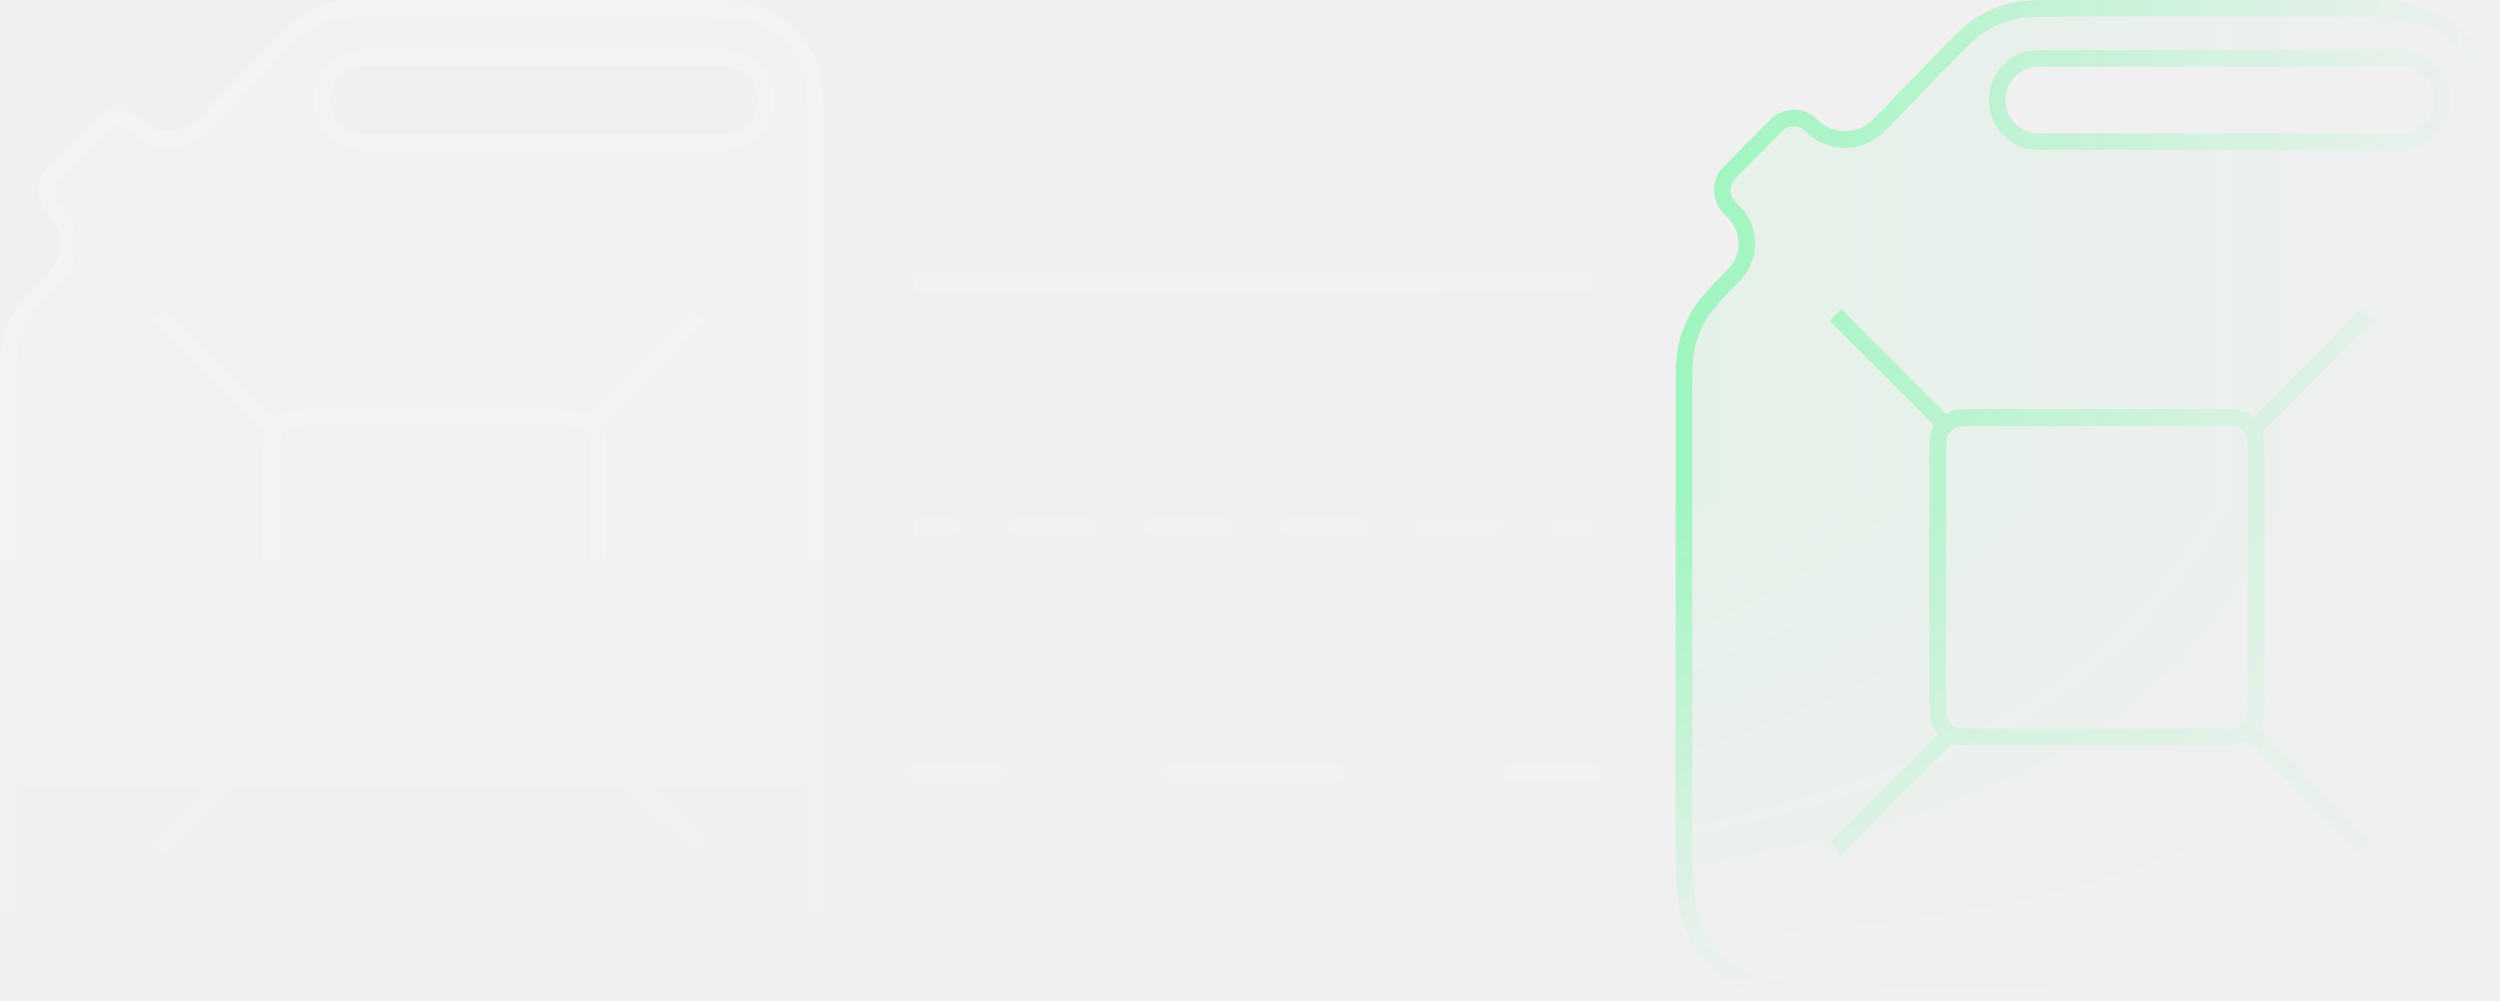
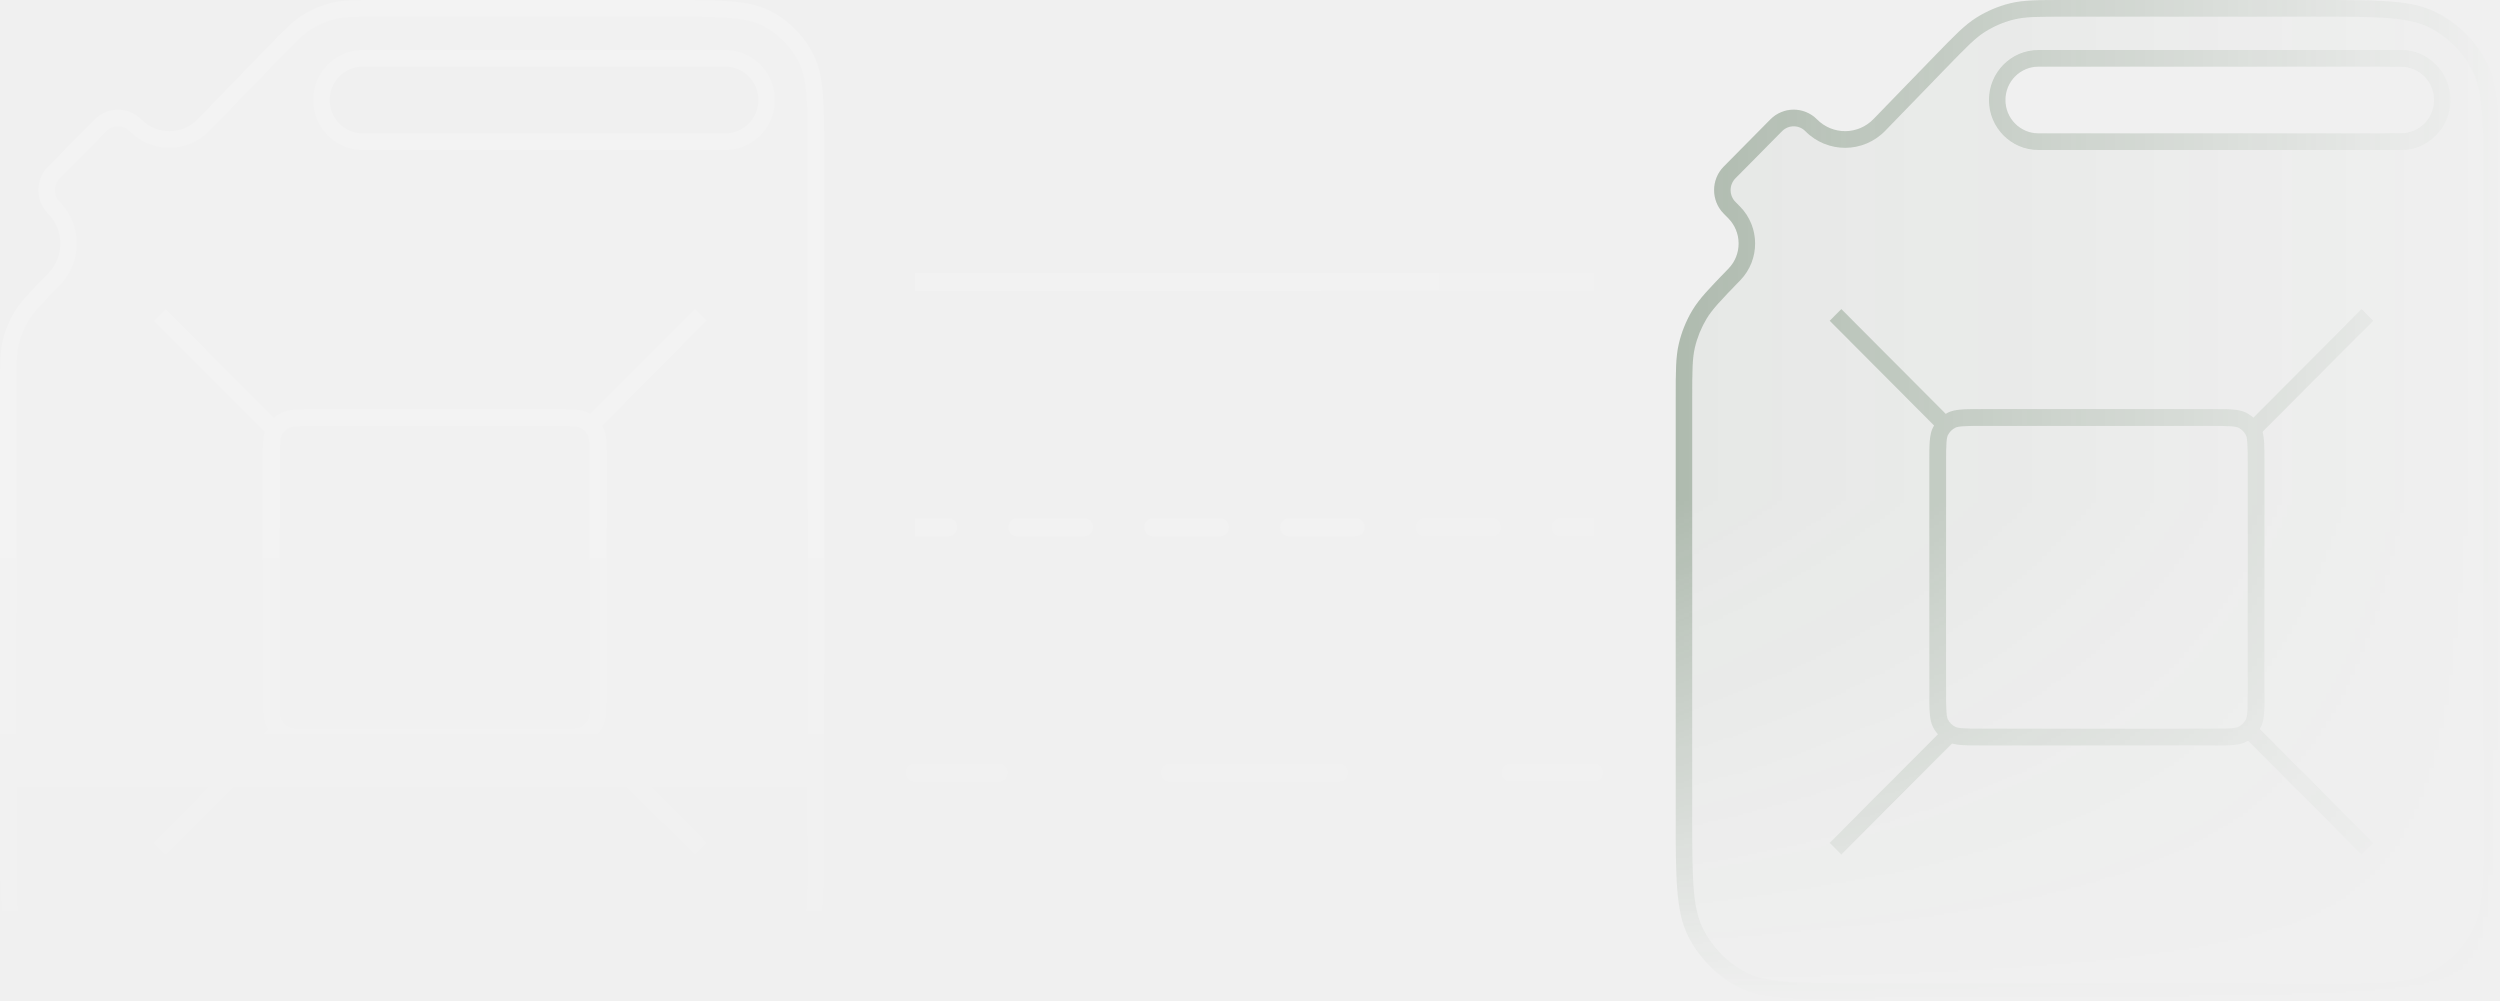
<svg xmlns="http://www.w3.org/2000/svg" width="275" height="110" viewBox="0 0 275 110" fill="none">
  <mask id="mask0_3517_26356" style="mask-type:alpha" maskUnits="userSpaceOnUse" x="0" y="0" width="275" height="110">
    <mask id="mask1_3517_26356" style="mask-type:alpha" maskUnits="userSpaceOnUse" x="0" y="0" width="275" height="110">
      <path d="M0 0H275V110H0V0Z" fill="url(#paint0_linear_3517_26356)" />
    </mask>
    <g mask="url(#mask1_3517_26356)">
      <path d="M0 0H275V110H0V0Z" fill="url(#paint1_linear_3517_26356)" />
    </g>
  </mask>
  <g mask="url(#mask0_3517_26356)">
-     <path fill-rule="evenodd" clip-rule="evenodd" d="M190.135 29.546C187.992 31.757 186.92 32.862 186.154 34.146C185.474 35.285 184.974 36.523 184.671 37.817C184.329 39.276 184.329 40.824 184.329 43.92V89.467C184.329 96.654 184.329 100.248 185.713 102.993C186.93 105.408 188.872 107.371 191.26 108.601C193.975 110 197.53 110 204.639 110H254.689C261.798 110 265.353 110 268.068 108.601C270.457 107.371 272.399 105.408 273.616 102.993C274.999 100.248 274.999 96.654 274.999 89.467V20.533C274.999 13.346 274.999 9.752 273.616 7.007C272.399 4.592 270.457 2.629 268.068 1.399C265.353 0 261.798 0 254.689 0H227.315C224.168 0 222.594 0 221.116 0.364C219.805 0.686 218.553 1.217 217.408 1.938C216.116 2.751 215.015 3.887 212.812 6.159L212.812 6.159L212.812 6.159L206.079 13.103C204.379 14.857 201.59 14.871 199.872 13.134C198.456 11.702 196.159 11.702 194.743 13.134L189.614 18.32C188.197 19.752 188.197 22.073 189.614 23.505L190.108 24.005C191.619 25.532 191.631 28.004 190.135 29.546ZM220.597 11C220.597 8.975 222.221 7.333 224.224 7.333H264.119C266.122 7.333 267.746 8.975 267.746 11C267.746 13.025 266.122 14.667 264.119 14.667H224.224C222.221 14.667 220.597 13.025 220.597 11Z" fill="#00FF60" fill-opacity="0.08" />
-     <path fill-rule="evenodd" clip-rule="evenodd" d="M214.107 7.443L214.107 7.443L207.374 14.386C204.967 16.868 201.02 16.888 198.59 14.431C197.881 13.715 196.733 13.715 196.025 14.431L190.896 19.616L189.614 18.32L194.743 13.134C196.159 11.702 198.456 11.702 199.872 13.134C201.59 14.871 204.379 14.857 206.079 13.103L212.812 6.159L212.812 6.159C215.015 3.887 216.116 2.751 217.408 1.938C218.553 1.217 219.805 0.686 221.116 0.364C222.594 0 224.168 0 227.315 0H254.689C261.798 0 265.353 0 268.068 1.399C270.457 2.629 272.399 4.592 273.616 7.007C274.999 9.752 274.999 13.346 274.999 20.533V89.467C274.999 96.654 274.999 100.248 273.616 102.993C272.399 105.408 270.457 107.371 268.068 108.601C265.353 110 261.798 110 254.689 110H204.639C197.53 110 193.975 110 191.26 108.601C188.872 107.371 186.93 105.408 185.713 102.993C184.329 100.248 184.329 96.654 184.329 89.467V43.92C184.329 40.824 184.329 39.276 184.671 37.817C184.974 36.523 185.474 35.285 186.154 34.146C186.92 32.862 187.992 31.757 190.135 29.546C191.631 28.004 191.619 25.532 190.108 24.005L189.614 23.505L190.896 22.209L191.39 22.709C193.604 24.947 193.622 28.569 191.43 30.829C189.227 33.102 188.338 34.035 187.706 35.093C187.124 36.069 186.695 37.13 186.436 38.239C186.154 39.441 186.143 40.738 186.143 43.92V89.467C186.143 93.091 186.144 95.698 186.309 97.746C186.473 99.773 186.789 101.089 187.328 102.161C188.372 104.23 190.036 105.913 192.083 106.968C193.143 107.513 194.445 107.832 196.45 107.998C198.475 108.165 201.055 108.167 204.639 108.167H254.689C258.274 108.167 260.853 108.165 262.879 107.998C264.883 107.832 266.186 107.513 267.245 106.968C269.292 105.913 270.957 104.23 272 102.161C272.54 101.089 272.855 99.773 273.019 97.746C273.185 95.698 273.186 93.091 273.186 89.467V20.533C273.186 16.909 273.185 14.302 273.019 12.254C272.855 10.227 272.54 8.911 272 7.839C270.957 5.77 269.292 4.087 267.245 3.032C266.186 2.487 264.883 2.168 262.879 2.002C260.853 1.835 258.274 1.833 254.689 1.833H227.315C224.08 1.833 222.763 1.845 221.544 2.145C220.421 2.421 219.348 2.877 218.366 3.495C217.303 4.164 216.372 5.106 214.112 7.438L214.111 7.438L214.107 7.443ZM189.614 23.505L190.896 22.209C190.188 21.493 190.188 20.332 190.896 19.616L189.614 18.32C188.197 19.752 188.197 22.073 189.614 23.505ZM218.784 11C218.784 7.962 221.219 5.5 224.224 5.5H264.119C267.124 5.5 269.559 7.962 269.559 11C269.559 14.038 267.124 16.5 264.119 16.5H224.224C221.219 16.5 218.784 14.038 218.784 11ZM224.224 7.333C222.221 7.333 220.597 8.975 220.597 11C220.597 13.025 222.221 14.667 224.224 14.667H264.119C266.122 14.667 267.746 13.025 267.746 11C267.746 8.975 266.122 7.333 264.119 7.333H224.224Z" fill="#00FF60" fill-opacity="0.48" />
+     <path fill-rule="evenodd" clip-rule="evenodd" d="M190.135 29.546C187.992 31.757 186.92 32.862 186.154 34.146C185.474 35.285 184.974 36.523 184.671 37.817C184.329 39.276 184.329 40.824 184.329 43.92V89.467C184.329 96.654 184.329 100.248 185.713 102.993C186.93 105.408 188.872 107.371 191.26 108.601C193.975 110 197.53 110 204.639 110H254.689C261.798 110 265.353 110 268.068 108.601C270.457 107.371 272.399 105.408 273.616 102.993C274.999 100.248 274.999 96.654 274.999 89.467V20.533C274.999 13.346 274.999 9.752 273.616 7.007C272.399 4.592 270.457 2.629 268.068 1.399C265.353 0 261.798 0 254.689 0H227.315C224.168 0 222.594 0 221.116 0.364C219.805 0.686 218.553 1.217 217.408 1.938C216.116 2.751 215.015 3.887 212.812 6.159L212.812 6.159L212.812 6.159L206.079 13.103C204.379 14.857 201.59 14.871 199.872 13.134C198.456 11.702 196.159 11.702 194.743 13.134L189.614 18.32C188.197 19.752 188.197 22.073 189.614 23.505L190.108 24.005C191.619 25.532 191.631 28.004 190.135 29.546ZM220.597 11C220.597 8.975 222.221 7.333 224.224 7.333H264.119C266.122 7.333 267.746 8.975 267.746 11C267.746 13.025 266.122 14.667 264.119 14.667H224.224C222.221 14.667 220.597 13.025 220.597 11Z" fill="#305531" fill-opacity="0.08" />
+     <path fill-rule="evenodd" clip-rule="evenodd" d="M214.107 7.443L214.107 7.443L207.374 14.386C204.967 16.868 201.02 16.888 198.59 14.431C197.881 13.715 196.733 13.715 196.025 14.431L190.896 19.616L189.614 18.32L194.743 13.134C196.159 11.702 198.456 11.702 199.872 13.134C201.59 14.871 204.379 14.857 206.079 13.103L212.812 6.159L212.812 6.159C215.015 3.887 216.116 2.751 217.408 1.938C218.553 1.217 219.805 0.686 221.116 0.364C222.594 0 224.168 0 227.315 0H254.689C261.798 0 265.353 0 268.068 1.399C270.457 2.629 272.399 4.592 273.616 7.007C274.999 9.752 274.999 13.346 274.999 20.533V89.467C274.999 96.654 274.999 100.248 273.616 102.993C272.399 105.408 270.457 107.371 268.068 108.601C265.353 110 261.798 110 254.689 110H204.639C197.53 110 193.975 110 191.26 108.601C188.872 107.371 186.93 105.408 185.713 102.993C184.329 100.248 184.329 96.654 184.329 89.467V43.92C184.329 40.824 184.329 39.276 184.671 37.817C184.974 36.523 185.474 35.285 186.154 34.146C186.92 32.862 187.992 31.757 190.135 29.546C191.631 28.004 191.619 25.532 190.108 24.005L189.614 23.505L190.896 22.209L191.39 22.709C193.604 24.947 193.622 28.569 191.43 30.829C189.227 33.102 188.338 34.035 187.706 35.093C187.124 36.069 186.695 37.13 186.436 38.239C186.154 39.441 186.143 40.738 186.143 43.92V89.467C186.143 93.091 186.144 95.698 186.309 97.746C186.473 99.773 186.789 101.089 187.328 102.161C188.372 104.23 190.036 105.913 192.083 106.968C193.143 107.513 194.445 107.832 196.45 107.998C198.475 108.165 201.055 108.167 204.639 108.167H254.689C258.274 108.167 260.853 108.165 262.879 107.998C264.883 107.832 266.186 107.513 267.245 106.968C269.292 105.913 270.957 104.23 272 102.161C272.54 101.089 272.855 99.773 273.019 97.746C273.185 95.698 273.186 93.091 273.186 89.467V20.533C273.186 16.909 273.185 14.302 273.019 12.254C272.855 10.227 272.54 8.911 272 7.839C270.957 5.77 269.292 4.087 267.245 3.032C266.186 2.487 264.883 2.168 262.879 2.002C260.853 1.835 258.274 1.833 254.689 1.833H227.315C224.08 1.833 222.763 1.845 221.544 2.145C220.421 2.421 219.348 2.877 218.366 3.495C217.303 4.164 216.372 5.106 214.112 7.438L214.111 7.438L214.107 7.443ZM189.614 23.505L190.896 22.209C190.188 21.493 190.188 20.332 190.896 19.616L189.614 18.32C188.197 19.752 188.197 22.073 189.614 23.505ZM218.784 11C218.784 7.962 221.219 5.5 224.224 5.5H264.119C267.124 5.5 269.559 7.962 269.559 11C269.559 14.038 267.124 16.5 264.119 16.5H224.224C221.219 16.5 218.784 14.038 218.784 11ZM224.224 7.333C222.221 7.333 220.597 8.975 220.597 11C220.597 13.025 222.221 14.667 224.224 14.667H264.119C266.122 14.667 267.746 13.025 267.746 11C267.746 8.975 266.122 7.333 264.119 7.333H224.224Z" fill="#305531" fill-opacity="0.48" />
    <g opacity="0.48">
-       <path fill-rule="evenodd" clip-rule="evenodd" d="M243.195 46.85H218.126C217.063 46.85 216.377 46.851 215.855 46.894C215.354 46.935 215.168 47.005 215.077 47.052C214.73 47.229 214.448 47.512 214.272 47.86C214.225 47.952 214.156 48.138 214.115 48.641C214.072 49.165 214.071 49.853 214.071 50.92V76.08C214.071 77.147 214.072 77.835 214.115 78.359C214.156 78.862 214.225 79.048 214.272 79.14C214.448 79.488 214.73 79.771 215.077 79.948C215.168 79.995 215.354 80.065 215.855 80.106C216.377 80.149 217.063 80.15 218.126 80.15H243.195C244.258 80.15 244.944 80.149 245.466 80.106C245.967 80.065 246.153 79.995 246.244 79.948C246.591 79.771 246.873 79.488 247.049 79.14C247.096 79.048 247.165 78.862 247.206 78.359C247.249 77.835 247.25 77.147 247.25 76.08V50.92C247.25 49.853 247.249 49.165 247.206 48.641C247.165 48.138 247.096 47.952 247.049 47.86C246.873 47.512 246.591 47.229 246.244 47.052C246.153 47.005 245.967 46.935 245.466 46.894C244.944 46.851 244.258 46.85 243.195 46.85ZM212.629 47.02C212.228 47.812 212.228 48.848 212.228 50.92V76.08C212.228 78.152 212.228 79.188 212.629 79.98C212.983 80.676 213.547 81.242 214.24 81.597C215.029 82 216.061 82 218.126 82H243.195C245.26 82 246.292 82 247.081 81.597C247.774 81.242 248.338 80.676 248.692 79.98C249.093 79.188 249.093 78.152 249.093 76.08V50.92C249.093 48.848 249.093 47.812 248.692 47.02C248.338 46.324 247.774 45.758 247.081 45.403C246.292 45 245.26 45 243.195 45H218.126C216.061 45 215.029 45 214.24 45.403C213.547 45.758 212.983 46.324 212.629 47.02Z" fill="#00FF60" />
-       <path fill-rule="evenodd" clip-rule="evenodd" d="M215.217 81.284L202.547 94L201.268 92.716L213.937 80L215.217 81.284Z" fill="#00FF60" />
-       <path fill-rule="evenodd" clip-rule="evenodd" d="M261.05 35.285L248.38 48L247.101 46.715L259.77 34L261.05 35.285Z" fill="#00FF60" />
-       <path fill-rule="evenodd" clip-rule="evenodd" d="M247.101 81.284L259.77 94L261.05 92.716L248.38 80L247.101 81.284Z" fill="#00FF60" />
-       <path fill-rule="evenodd" clip-rule="evenodd" d="M201.268 35.285L213.937 48L215.217 46.715L202.547 34L201.268 35.285Z" fill="#00FF60" />
+       <path fill-rule="evenodd" clip-rule="evenodd" d="M243.195 46.85H218.126C217.063 46.85 216.377 46.851 215.855 46.894C215.354 46.935 215.168 47.005 215.077 47.052C214.73 47.229 214.448 47.512 214.272 47.86C214.225 47.952 214.156 48.138 214.115 48.641C214.072 49.165 214.071 49.853 214.071 50.92V76.08C214.071 77.147 214.072 77.835 214.115 78.359C214.156 78.862 214.225 79.048 214.272 79.14C214.448 79.488 214.73 79.771 215.077 79.948C215.168 79.995 215.354 80.065 215.855 80.106C216.377 80.149 217.063 80.15 218.126 80.15H243.195C244.258 80.15 244.944 80.149 245.466 80.106C245.967 80.065 246.153 79.995 246.244 79.948C246.591 79.771 246.873 79.488 247.049 79.14C247.096 79.048 247.165 78.862 247.206 78.359C247.249 77.835 247.25 77.147 247.25 76.08V50.92C247.25 49.853 247.249 49.165 247.206 48.641C247.165 48.138 247.096 47.952 247.049 47.86C246.873 47.512 246.591 47.229 246.244 47.052C246.153 47.005 245.967 46.935 245.466 46.894C244.944 46.851 244.258 46.85 243.195 46.85ZM212.629 47.02C212.228 47.812 212.228 48.848 212.228 50.92V76.08C212.228 78.152 212.228 79.188 212.629 79.98C212.983 80.676 213.547 81.242 214.24 81.597C215.029 82 216.061 82 218.126 82H243.195C245.26 82 246.292 82 247.081 81.597C247.774 81.242 248.338 80.676 248.692 79.98C249.093 79.188 249.093 78.152 249.093 76.08V50.92C249.093 48.848 249.093 47.812 248.692 47.02C248.338 46.324 247.774 45.758 247.081 45.403C246.292 45 245.26 45 243.195 45H218.126C216.061 45 215.029 45 214.24 45.403C213.547 45.758 212.983 46.324 212.629 47.02Z" fill="#305531" />
+       <path fill-rule="evenodd" clip-rule="evenodd" d="M215.217 81.284L202.547 94L201.268 92.716L213.937 80L215.217 81.284Z" fill="#305531" />
+       <path fill-rule="evenodd" clip-rule="evenodd" d="M261.05 35.285L248.38 48L247.101 46.715L259.77 34L261.05 35.285Z" fill="#305531" />
+       <path fill-rule="evenodd" clip-rule="evenodd" d="M247.101 81.284L259.77 94L261.05 92.716L248.38 80L247.101 81.284Z" fill="#305531" />
+       <path fill-rule="evenodd" clip-rule="evenodd" d="M201.268 35.285L213.937 48L215.217 46.715L202.547 34L201.268 35.285Z" fill="#305531" />
    </g>
    <path fill-rule="evenodd" clip-rule="evenodd" d="M4.977 30.401C3.139 32.296 2.221 33.244 1.564 34.344C0.982 35.32 0.553 36.382 0.293 37.49C0 38.741 0 40.068 0 42.722V92.4C0 98.561 0 101.641 1.186 103.994C2.229 106.064 3.894 107.746 5.941 108.801C8.268 110 11.315 110 17.409 110H73.262C79.355 110 82.402 110 84.73 108.801C86.777 107.746 88.441 106.064 89.484 103.994C90.67 101.641 90.67 98.561 90.67 92.4V17.6C90.67 11.439 90.67 8.359 89.484 6.006C88.441 3.936 86.777 2.254 84.73 1.199C82.402 0 79.355 0 73.262 0H41.767C39.07 0 37.721 0 36.454 0.312C35.33 0.588 34.257 1.044 33.276 1.661C32.168 2.358 31.224 3.332 29.336 5.279L21.75 13.103C20.049 14.857 17.26 14.871 15.543 13.134C14.127 11.702 11.83 11.702 10.414 13.134L5.285 18.32C3.868 19.752 3.868 22.073 5.285 23.505C7.069 25.309 7.083 28.229 5.317 30.051L4.977 30.401ZM36.268 11C36.268 8.975 37.892 7.333 39.895 7.333H79.79C81.793 7.333 83.417 8.975 83.417 11C83.417 13.025 81.793 14.667 79.79 14.667H39.895C37.892 14.667 36.268 13.025 36.268 11Z" fill="white" fill-opacity="0.08" />
    <path fill-rule="evenodd" clip-rule="evenodd" d="M6.272 31.685C4.375 33.641 3.638 34.417 3.117 35.291C2.631 36.105 2.274 36.989 2.058 37.913C1.825 38.907 1.813 39.982 1.813 42.722V92.4C1.813 95.51 1.815 97.733 1.956 99.475C2.095 101.196 2.361 102.287 2.802 103.162C3.671 104.886 5.058 106.289 6.764 107.168C7.63 107.613 8.708 107.882 10.41 108.023C12.133 108.165 14.332 108.167 17.409 108.167H73.262C76.338 108.167 78.537 108.165 80.26 108.023C81.962 107.882 83.041 107.613 83.906 107.168C85.612 106.289 86.999 104.886 87.869 103.162C88.31 102.287 88.576 101.196 88.715 99.475C88.856 97.733 88.857 95.51 88.857 92.4V17.6C88.857 14.489 88.856 12.267 88.715 10.524C88.576 8.804 88.31 7.713 87.869 6.838C86.999 5.114 85.612 3.711 83.906 2.832C83.041 2.387 81.962 2.118 80.26 1.977C78.537 1.835 76.338 1.833 73.262 1.833H41.767C38.982 1.833 37.889 1.845 36.882 2.093C35.946 2.323 35.052 2.703 34.234 3.218C33.354 3.771 32.58 4.552 30.631 6.563L23.045 14.386C20.638 16.868 16.691 16.888 14.261 14.431C13.552 13.715 12.404 13.715 11.696 14.431L6.567 19.616L5.285 18.32L10.414 13.134C11.83 11.702 14.127 11.702 15.543 13.134C17.26 14.871 20.049 14.857 21.75 13.103L29.336 5.279C31.224 3.332 32.168 2.358 33.276 1.661C34.257 1.044 35.33 0.588 36.454 0.312C37.721 0 39.07 0 41.767 0H73.262C79.355 0 82.402 0 84.73 1.199C86.777 2.254 88.441 3.936 89.484 6.006C90.67 8.359 90.67 11.439 90.67 17.6V92.4C90.67 98.561 90.67 101.641 89.484 103.994C88.441 106.064 86.777 107.746 84.73 108.801C82.402 110 79.355 110 73.262 110H17.409C11.315 110 8.268 110 5.941 108.801C3.894 107.746 2.229 106.064 1.186 103.994C0 101.641 0 98.561 0 92.4V42.722C0 40.068 0 38.741 0.293 37.49C0.553 36.382 0.982 35.32 1.564 34.344C2.221 33.244 3.139 32.296 4.977 30.401L5.317 30.051C7.083 28.229 7.069 25.309 5.285 23.505L6.567 22.209C9.054 24.724 9.074 28.794 6.612 31.334L6.272 31.685ZM5.285 23.505L6.567 22.209C5.859 21.493 5.859 20.332 6.567 19.616L5.285 18.32C3.868 19.752 3.868 22.073 5.285 23.505ZM34.455 11C34.455 7.962 36.89 5.5 39.895 5.5H79.79C82.794 5.5 85.23 7.962 85.23 11C85.23 14.038 82.794 16.5 79.79 16.5H39.895C36.89 16.5 34.455 14.038 34.455 11ZM39.895 7.333C37.892 7.333 36.268 8.975 36.268 11C36.268 13.025 37.892 14.667 39.895 14.667H79.79C81.793 14.667 83.417 13.025 83.417 11C83.417 8.975 81.793 7.333 79.79 7.333H39.895Z" fill="white" fill-opacity="0.12" />
    <g opacity="0.12">
      <path fill-rule="evenodd" clip-rule="evenodd" d="M60.7 46.85H34.953C33.862 46.85 33.157 46.851 32.621 46.894C32.107 46.935 31.916 47.005 31.822 47.052C31.466 47.229 31.177 47.512 30.995 47.86C30.947 47.952 30.876 48.138 30.834 48.641C30.79 49.165 30.789 49.853 30.789 50.92V76.08C30.789 77.147 30.79 77.835 30.834 78.359C30.876 78.862 30.947 79.048 30.995 79.14C31.177 79.488 31.466 79.771 31.822 79.948C31.916 79.995 32.107 80.065 32.621 80.106C33.157 80.149 33.862 80.15 34.953 80.15H60.7C61.791 80.15 62.496 80.149 63.032 80.106C63.547 80.065 63.737 79.995 63.831 79.948C64.187 79.771 64.477 79.488 64.658 79.14C64.706 79.048 64.777 78.862 64.819 78.359C64.863 77.835 64.865 77.147 64.865 76.08V50.92C64.865 49.853 64.863 49.165 64.819 48.641C64.777 48.138 64.706 47.952 64.658 47.86C64.477 47.512 64.187 47.229 63.831 47.052C63.737 47.005 63.547 46.935 63.032 46.894C62.496 46.851 61.791 46.85 60.7 46.85ZM29.308 47.02C28.895 47.812 28.895 48.848 28.895 50.92V76.08C28.895 78.152 28.895 79.188 29.308 79.98C29.671 80.676 30.25 81.242 30.963 81.597C31.773 82 32.833 82 34.953 82H60.7C62.82 82 63.881 82 64.691 81.597C65.403 81.242 65.982 80.676 66.345 79.98C66.758 79.188 66.758 78.152 66.758 76.08V50.92C66.758 48.848 66.758 47.812 66.345 47.02C65.982 46.324 65.403 45.758 64.691 45.403C63.881 45 62.82 45 60.7 45H34.953C32.833 45 31.773 45 30.963 45.403C30.25 45.758 29.671 46.324 29.308 47.02Z" fill="white" />
      <path fill-rule="evenodd" clip-rule="evenodd" d="M30.889 81.284L18.219 94L16.939 92.716L29.609 80L30.889 81.284Z" fill="white" />
      <path fill-rule="evenodd" clip-rule="evenodd" d="M77.719 35.285L65.049 48L63.77 46.715L76.439 34L77.719 35.285Z" fill="white" />
      <path fill-rule="evenodd" clip-rule="evenodd" d="M63.77 81.284L76.439 94L77.719 92.716L65.049 80L63.77 81.284Z" fill="white" />
      <path fill-rule="evenodd" clip-rule="evenodd" d="M16.939 35.285L29.609 48L30.889 46.715L18.219 34L16.939 35.285Z" fill="white" />
    </g>
    <path fill-rule="evenodd" clip-rule="evenodd" d="M175.362 32H100.634V30H175.362V32Z" fill="white" fill-opacity="0.12" />
    <path fill-rule="evenodd" clip-rule="evenodd" d="M104.37 59H100.634V57H104.37C104.883 57 105.299 57.448 105.299 58C105.299 58.552 104.883 59 104.37 59ZM110.915 58C110.915 57.448 111.33 57 111.843 57H119.316C119.829 57 120.244 57.448 120.244 58C120.244 58.552 119.829 59 119.316 59H111.843C111.33 59 110.915 58.552 110.915 58ZM125.86 58C125.86 57.448 126.276 57 126.789 57H134.262C134.774 57 135.19 57.448 135.19 58C135.19 58.552 134.774 59 134.262 59H126.789C126.276 59 125.86 58.552 125.86 58ZM140.806 58C140.806 57.448 141.222 57 141.734 57H149.207C149.72 57 150.135 57.448 150.135 58C150.135 58.552 149.72 59 149.207 59H141.734C141.222 59 140.806 58.552 140.806 58ZM155.752 58C155.752 57.448 156.167 57 156.68 57H164.153C164.665 57 165.081 57.448 165.081 58C165.081 58.552 164.665 59 164.153 59H156.68C156.167 59 155.752 58.552 155.752 58ZM170.697 58C170.697 57.448 171.113 57 171.626 57H175.362V59H171.626C171.113 59 170.697 58.552 170.697 58Z" fill="white" fill-opacity="0.12" />
    <path fill-rule="evenodd" clip-rule="evenodd" d="M99.638 85C99.638 84.448 100.054 84 100.568 84H109.925C110.439 84 110.855 84.448 110.855 85C110.855 85.552 110.439 86 109.925 86H100.568C100.054 86 99.638 85.552 99.638 85ZM127.711 85C127.711 84.448 128.127 84 128.641 84H147.356C147.869 84 148.286 84.448 148.286 85C148.286 85.552 147.869 86 147.356 86H128.641C128.127 86 127.711 85.552 127.711 85ZM165.141 85C165.141 84.448 165.558 84 166.071 84H175.429C175.942 84 176.359 84.448 176.359 85C176.359 85.552 175.942 86 175.429 86H166.071C165.558 86 165.141 85.552 165.141 85Z" fill="white" fill-opacity="0.12" />
  </g>
  <defs>
    <linearGradient id="paint0_linear_3517_26356" x1="137.5" y1="55" x2="137.5" y2="110" gradientUnits="userSpaceOnUse">
      <stop stop-color="#D9D9D9" />
      <stop offset="1" stop-color="#D9D9D9" stop-opacity="0" />
    </linearGradient>
    <linearGradient id="paint1_linear_3517_26356" x1="137.5" y1="55" x2="275" y2="55" gradientUnits="userSpaceOnUse">
      <stop stop-color="#D9D9D9" />
      <stop offset="1" stop-color="#D9D9D9" stop-opacity="0" />
    </linearGradient>
  </defs>
</svg>
